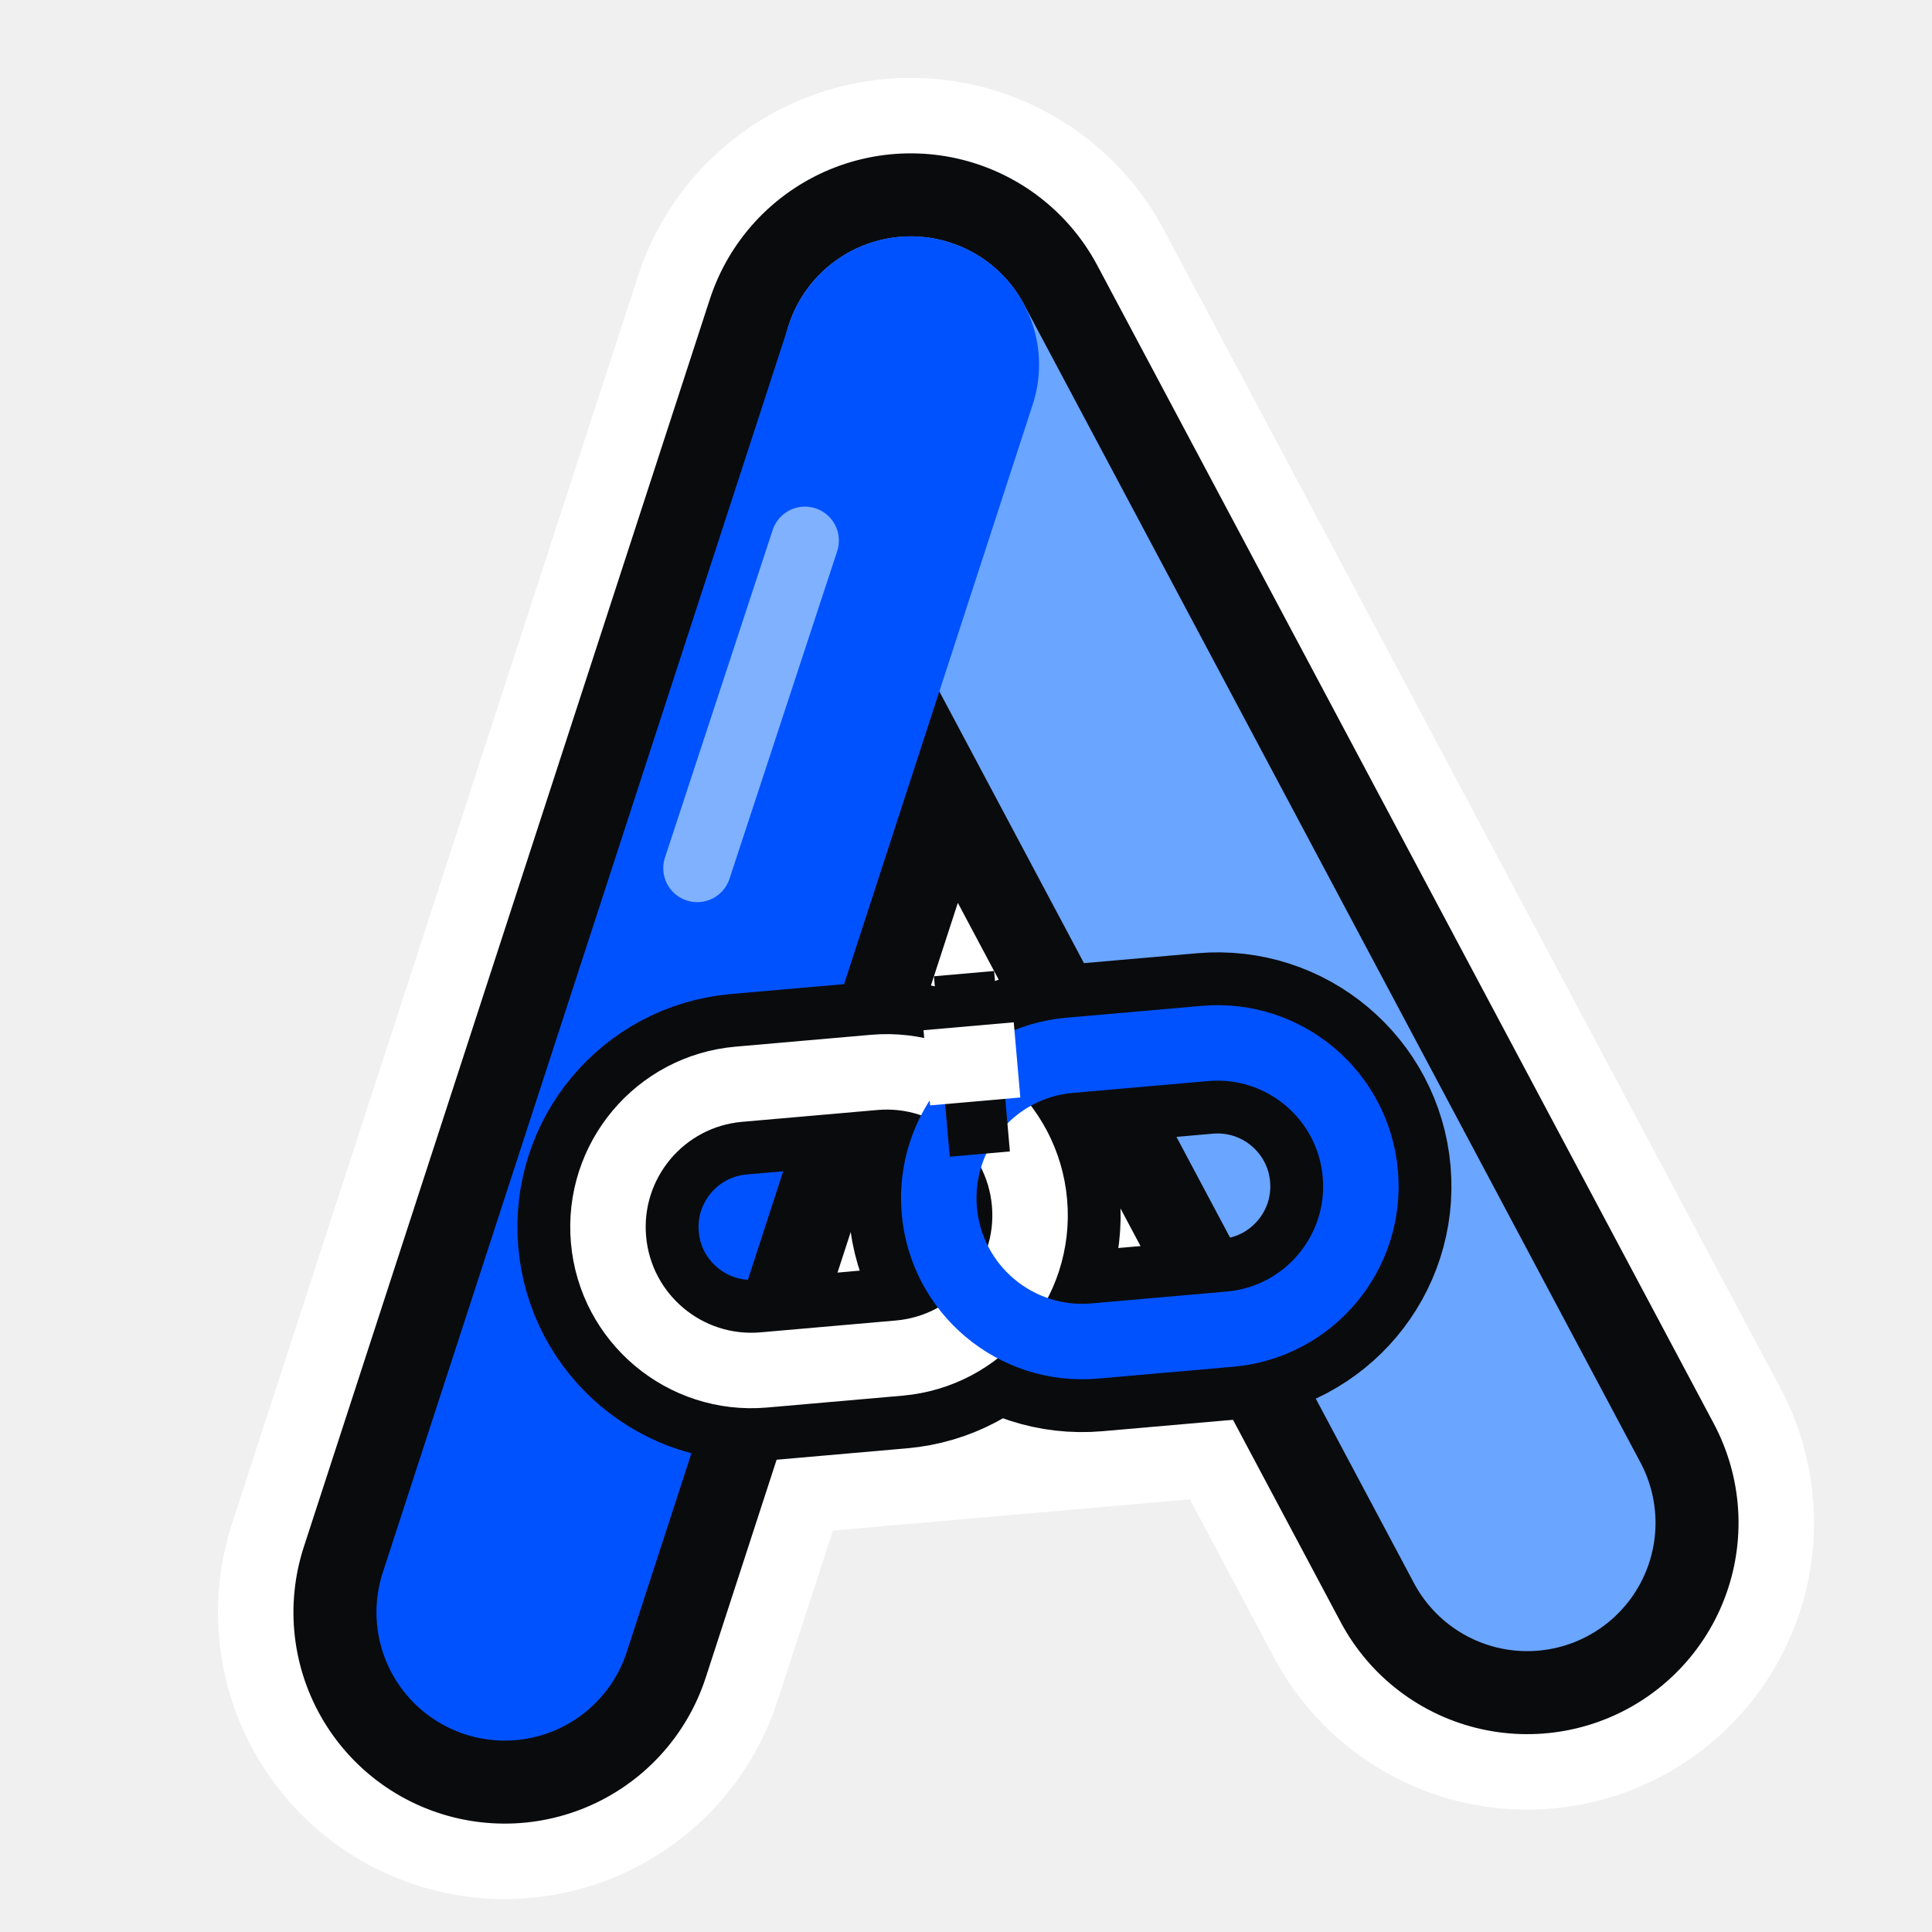
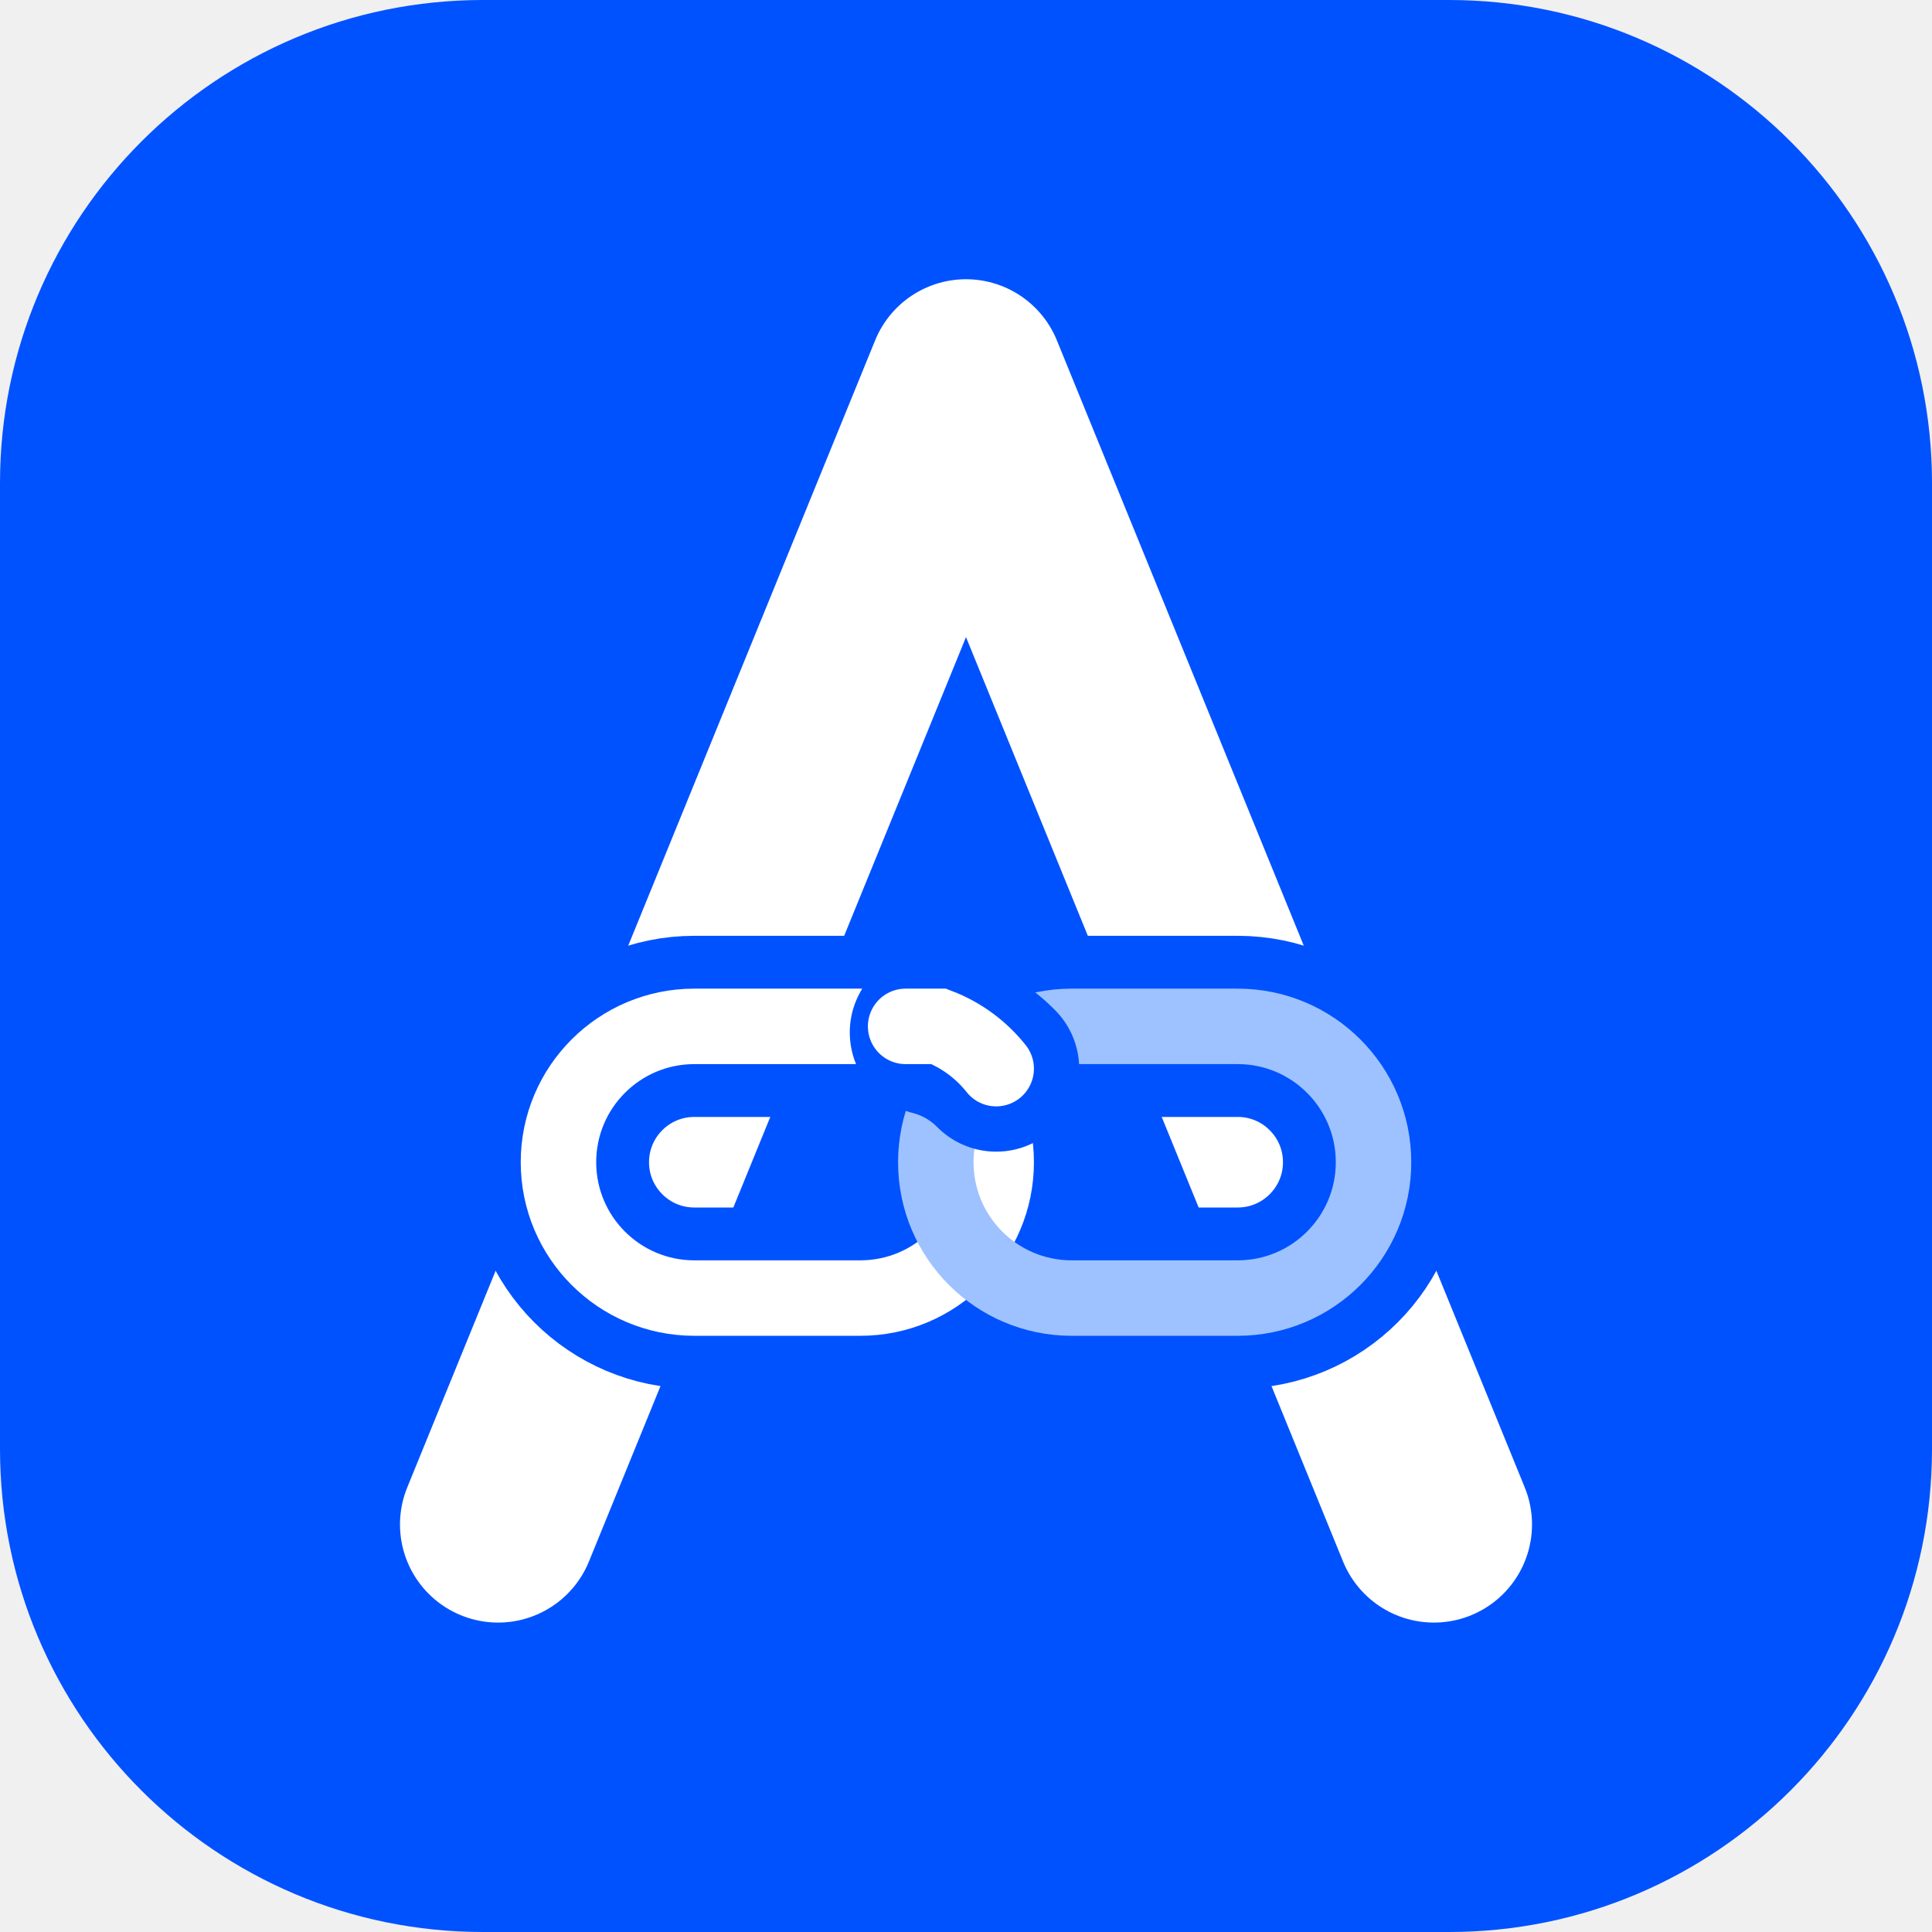
<svg xmlns="http://www.w3.org/2000/svg" viewBox="0 0 128 128" width="128" height="128">
-   <g transform="rotate(-5 64 66)">
-     <path d="M30 104 64 24l34 80" fill="none" stroke="#ffffff" stroke-width="38" stroke-linecap="round" stroke-linejoin="round" />
-     <g transform="translate(64 80)" fill="#ffffff" stroke="#ffffff" stroke-width="22" stroke-linejoin="round">
-       <rect x="-25" y="-9.5" width="50" height="19" rx="9.5" />
-     </g>
-     <path d="M30 104 64 24l34 80" fill="none" stroke="#0a0b0d" stroke-width="28" stroke-linecap="round" stroke-linejoin="round" />
-     <path d="M98 104 64 24" fill="none" stroke="#6aa5ff" stroke-width="17" stroke-linecap="round" />
-     <path d="M30 104 64 24" fill="none" stroke="#0052ff" stroke-width="17" stroke-linecap="round" />
-     <path d="M47 56l9-21" fill="none" stroke="#7fb1ff" stroke-width="4.5" stroke-linecap="round" />
-     <g transform="translate(64 80)" fill="none">
-       <rect x="-25" y="-9.5" width="28" height="19" rx="9.5" stroke="#0a0b0d" stroke-width="12" />
-       <rect x="-3" y="-9.5" width="28" height="19" rx="9.5" stroke="#0a0b0d" stroke-width="12" />
-       <rect x="-25" y="-9.5" width="28" height="19" rx="9.5" stroke="#ffffff" stroke-width="5" />
-       <rect x="-3" y="-9.5" width="28" height="19" rx="9.5" stroke="#0052ff" stroke-width="5" />
-       <path d="M-2 -9.5h4" stroke="#0a0b0d" stroke-width="12" />
-       <path d="M-3 -9.5h6" stroke="#ffffff" stroke-width="5" />
-     </g>
+   <rect width="128" height="128" rx="32" fill="#0052ff" />
+   <path d="M33 101 64 25l31 76" fill="none" stroke="#ffffff" stroke-width="13" stroke-linecap="round" stroke-linejoin="round" />
+   <g transform="translate(64 77)" fill="none" stroke-linecap="round">
+     <rect x="-27" y="-9" width="29" height="18" rx="9" stroke="#0052ff" stroke-width="12" />
+     <rect x="-2" y="-9" width="29" height="18" rx="9" stroke="#0052ff" stroke-width="12" />
+     <rect x="-27" y="-9" width="29" height="18" rx="9" stroke="#ffffff" stroke-width="5" />
+     <rect x="-2" y="-9" width="29" height="18" rx="9" stroke="#9ec2ff" stroke-width="5" />
+     <path d="M-2.2 -8.6A9 9 0 0 1 2 -6.2" stroke="#0052ff" stroke-width="11" />
+     <path d="M-4 -9h2.2A9 9 0 0 1 2 -6.2" stroke="#ffffff" stroke-width="5" />
  </g>
</svg>
